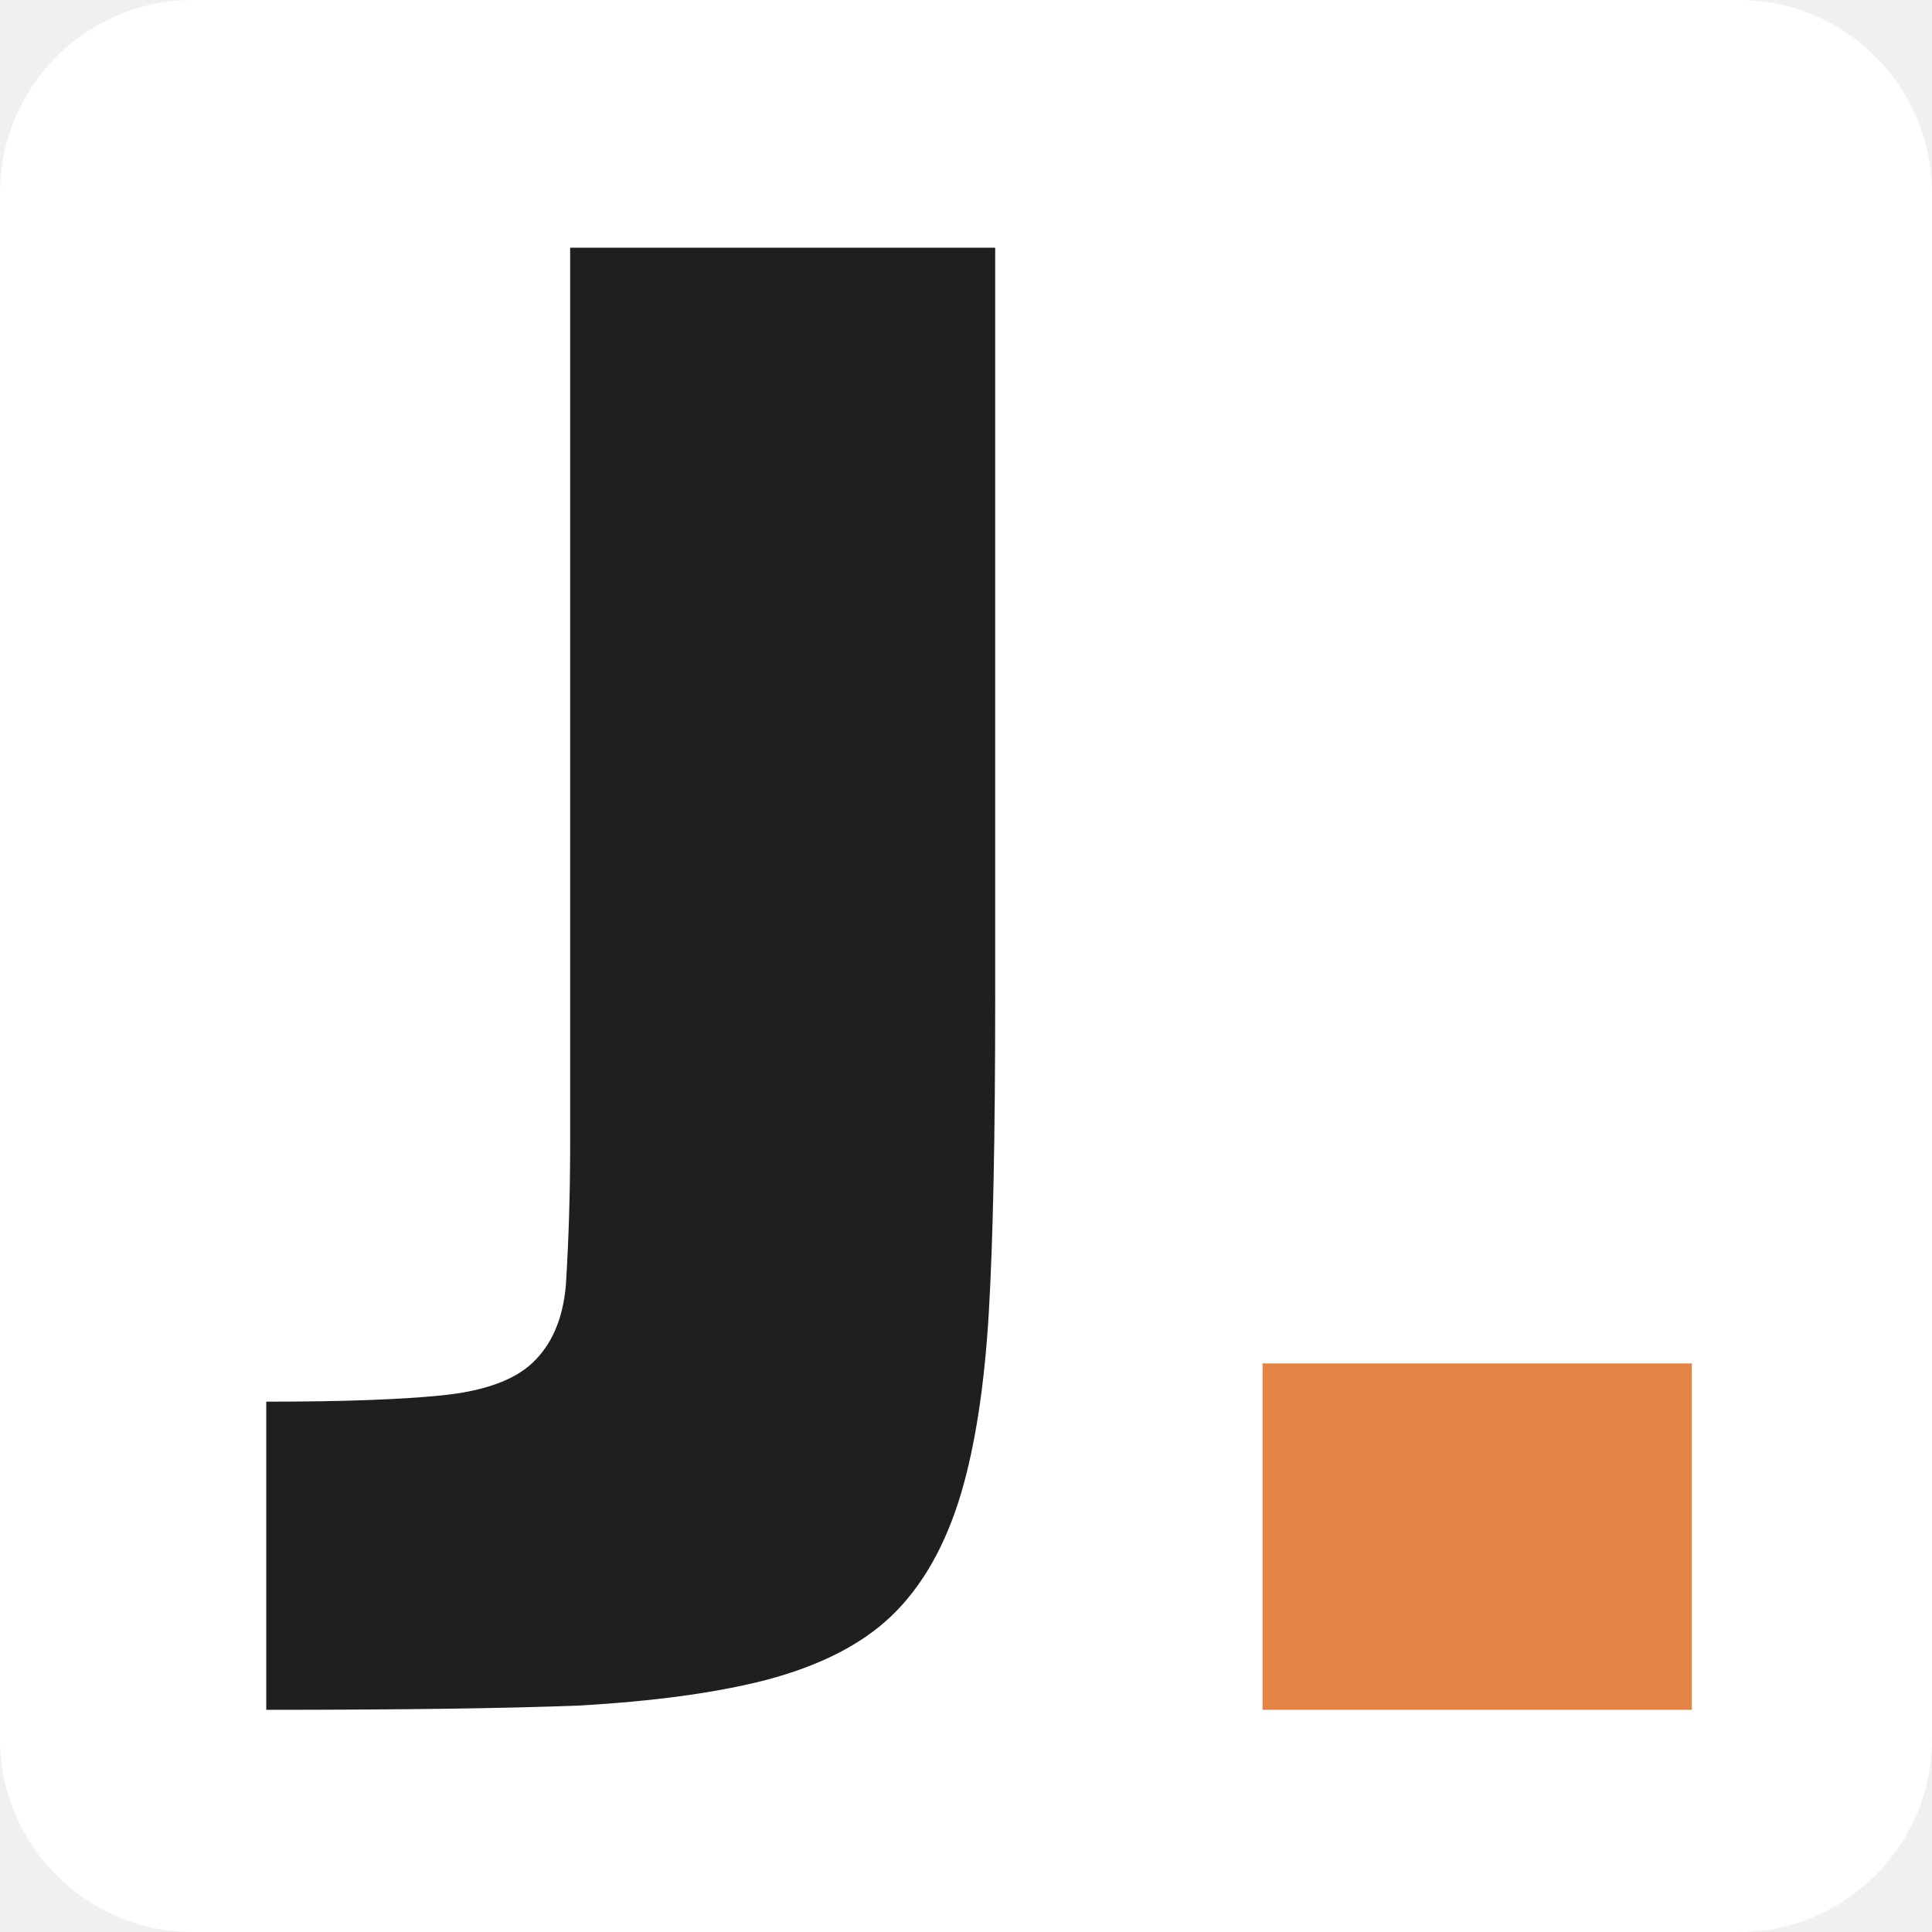
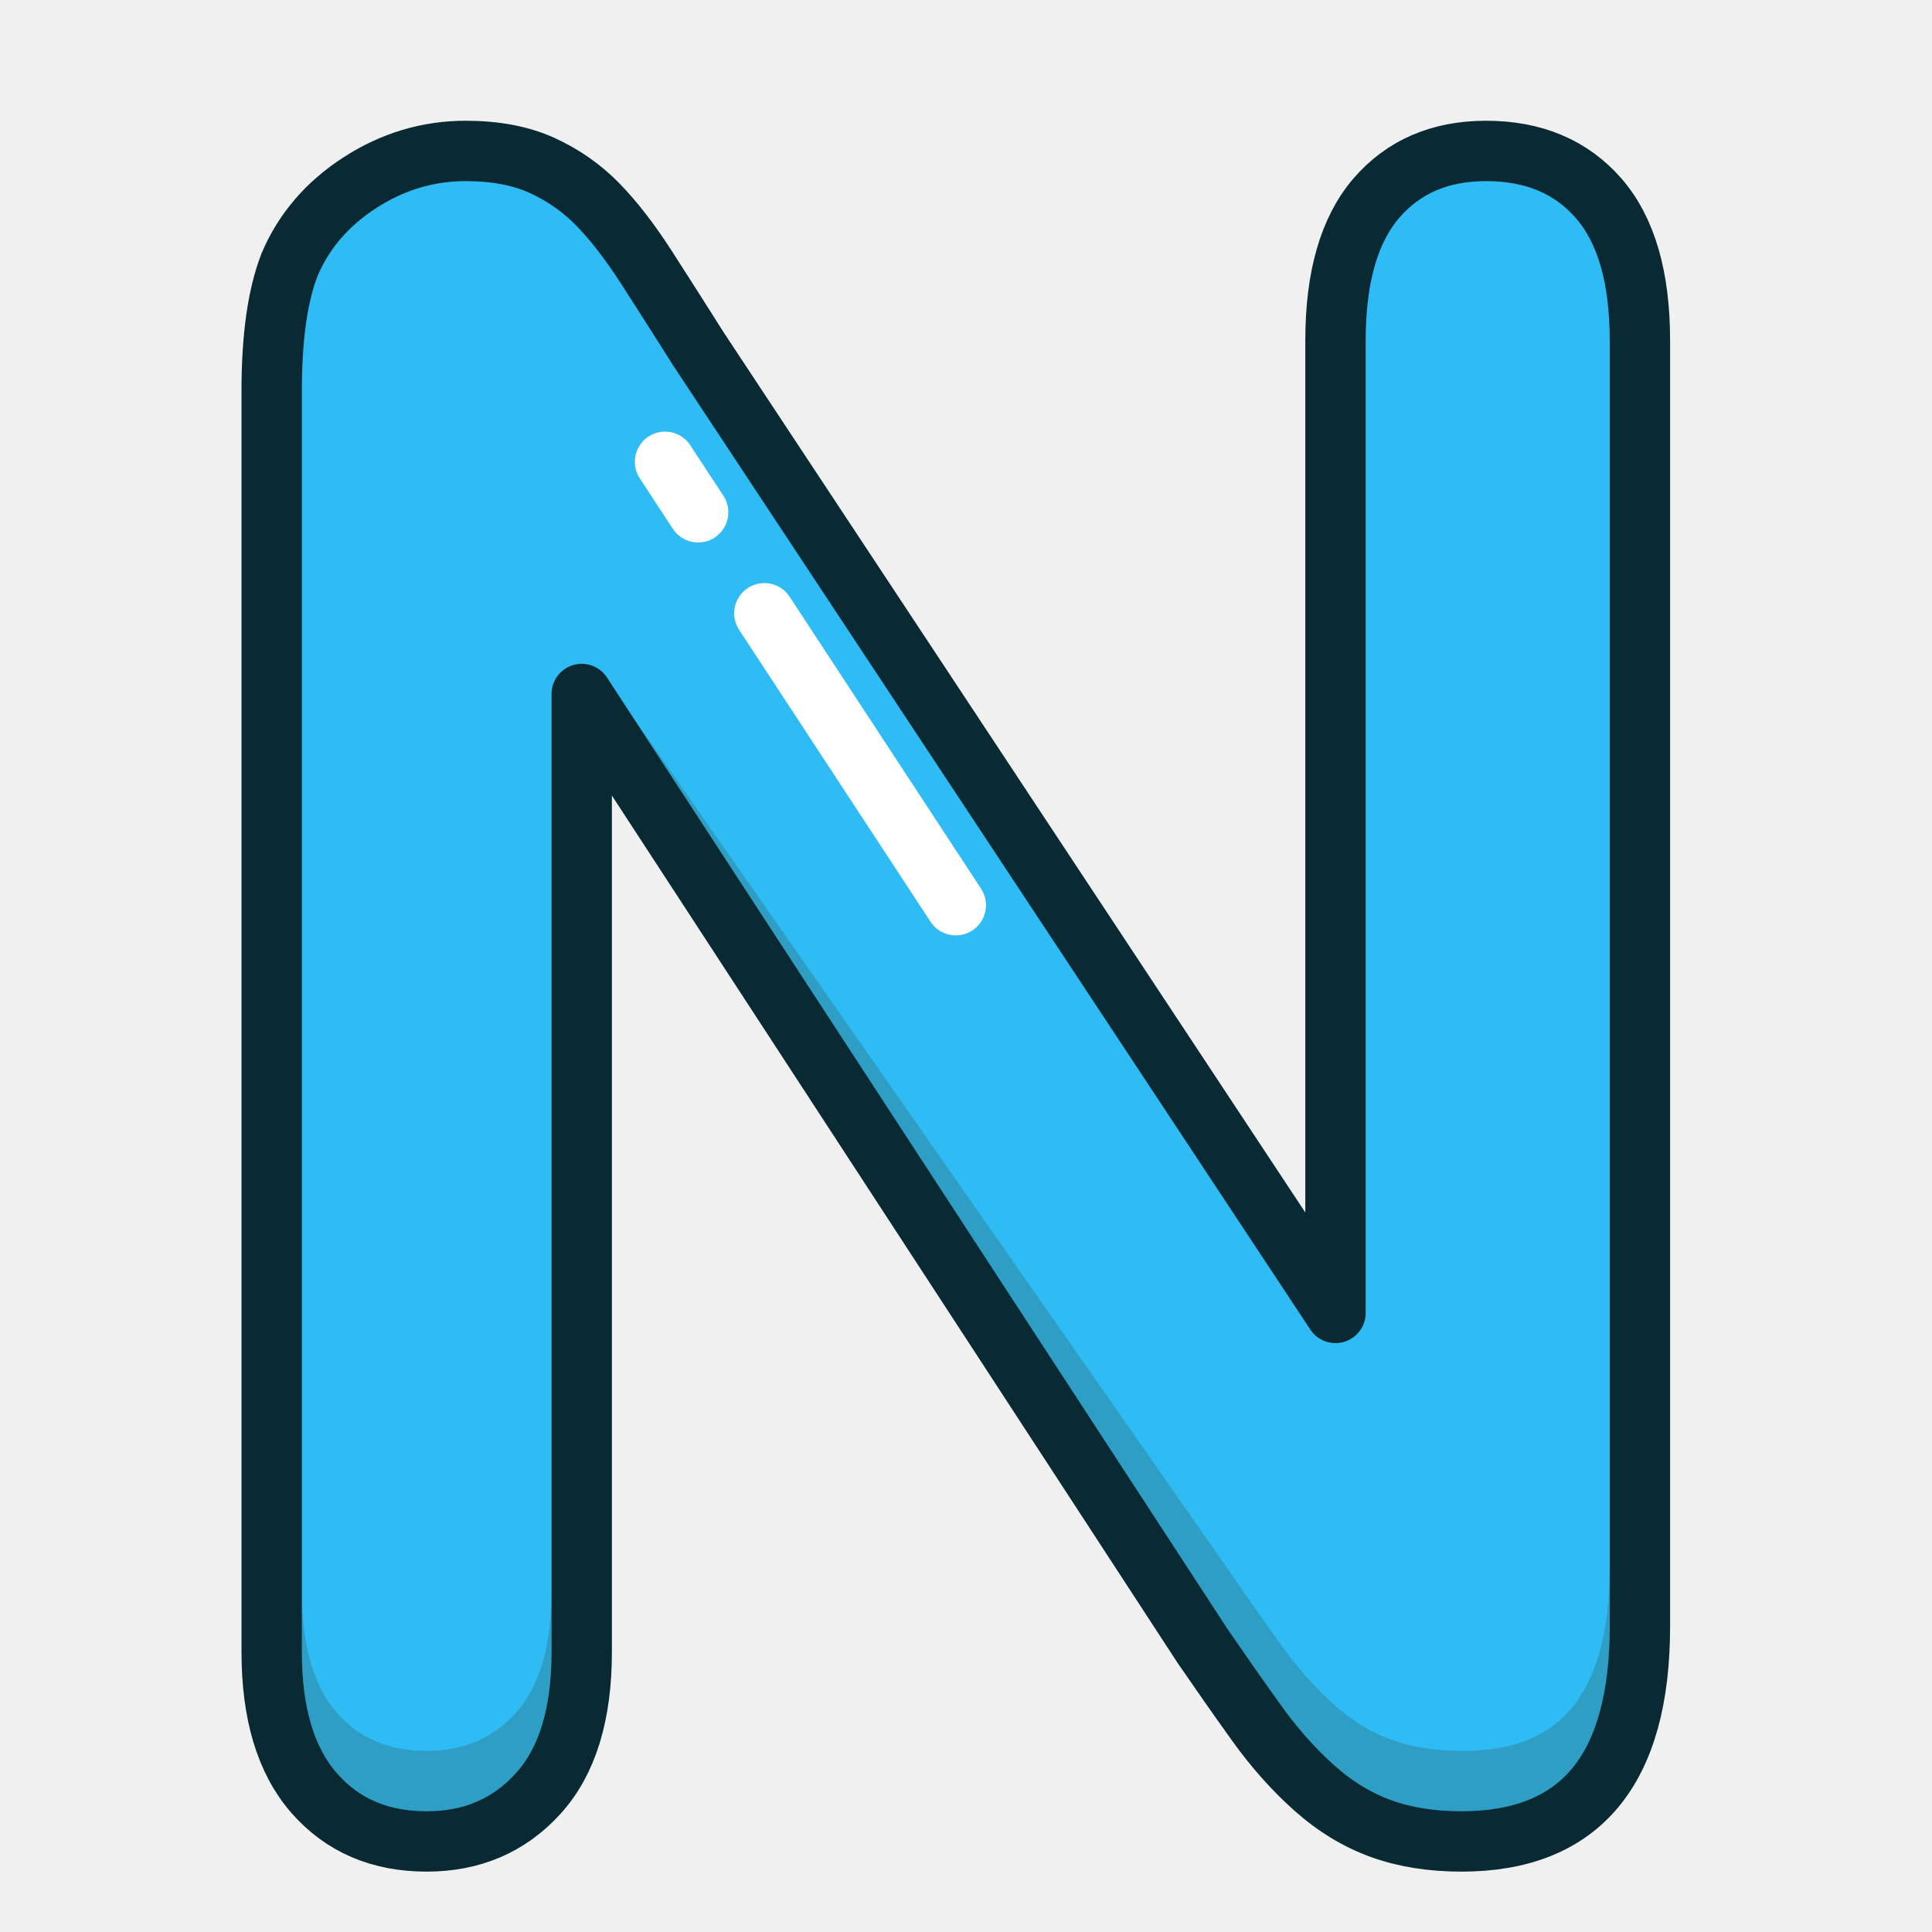
- <svg xmlns="http://www.w3.org/2000/svg" width="100" height="100" viewBox="0 0 100 100" fill="none">
-   <g clip-path="url(#clip0_71_50)">
-     <rect width="100" height="100" rx="10" fill="white" />
-     <path d="M13.781 72.55C17.741 72.55 20.784 72.44 22.911 72.22C25.037 72 26.577 71.45 27.531 70.57C28.557 69.617 29.144 68.26 29.291 66.5C29.437 64.153 29.511 61.733 29.511 59.24V12.82H51.511V51.76C51.511 58.8 51.401 64.19 51.181 67.93C50.961 71.67 50.484 74.787 49.751 77.28C48.944 79.993 47.734 82.12 46.121 83.66C44.581 85.127 42.417 86.227 39.631 86.96C37.064 87.62 33.837 88.06 29.951 88.28C26.137 88.427 20.747 88.5 13.781 88.5V72.55Z" fill="#1F1F1F" />
-     <path d="M65.349 70.57H87.569V88.5H65.349V70.57Z" fill="#E38445" />
+ <svg xmlns="http://www.w3.org/2000/svg" height="32px" version="1.1" viewBox="0 0 32 32" width="32px">
+   <defs />
+   <g fill="none" fill-rule="evenodd" id="Page-1" stroke="none" stroke-width="1">
+     <g id="letter-N">
+       <g id="Page-1" transform="translate(4, 2)">
+         <path d="M7.574,3.788 L18.12,19.746 L18.12,3.64 C18.12,2.594 18.345,1.809 18.794,1.285 C19.244,0.762 19.85,0.5 20.614,0.5 C21.402,0.5 22.023,0.762 22.479,1.285 C22.935,1.809 23.162,2.594 23.162,3.64 L23.162,24.936 C23.162,27.312 22.177,28.5 20.207,28.5 C19.715,28.5 19.271,28.43 18.877,28.288 C18.483,28.146 18.114,27.922 17.769,27.614 C17.424,27.306 17.104,26.946 16.809,26.533 C16.513,26.121 16.218,25.699 15.922,25.268 L5.635,9.495 L5.635,25.361 C5.635,26.395 5.395,27.177 4.914,27.706 C4.434,28.236 3.818,28.5 3.067,28.5 C2.292,28.5 1.67,28.233 1.202,27.697 C0.734,27.161 0.5,26.383 0.5,25.361 L0.5,4.471 C0.5,3.585 0.599,2.889 0.796,2.384 C1.03,1.83 1.417,1.378 1.959,1.027 C2.501,0.676 3.086,0.5 3.714,0.5 C4.206,0.5 4.628,0.58 4.979,0.74 C5.33,0.901 5.638,1.116 5.902,1.387 C6.167,1.658 6.438,2.009 6.715,2.44 C6.992,2.871 7.278,3.32 7.574,3.788" fill="#2FBBF4" id="Fill-1" />
+         <path d="M7.574,3.788 L18.12,19.746 L18.12,3.64 C18.12,2.594 18.345,1.809 18.794,1.285 C19.244,0.762 19.85,0.5 20.614,0.5 C21.402,0.5 22.023,0.762 22.479,1.285 C22.935,1.809 23.162,2.594 23.162,3.64 L23.162,24.936 C23.162,27.312 22.177,28.5 20.207,28.5 C19.715,28.5 19.271,28.43 18.877,28.288 C18.483,28.146 18.114,27.922 17.769,27.614 C17.424,27.306 17.104,26.946 16.809,26.533 C16.513,26.121 16.218,25.699 15.922,25.268 L5.635,9.495 L5.635,25.361 C5.635,26.395 5.395,27.177 4.914,27.706 C4.434,28.236 3.818,28.5 3.067,28.5 C2.292,28.5 1.67,28.233 1.202,27.697 C0.734,27.161 0.5,26.383 0.5,25.361 L0.5,4.471 C0.5,3.585 0.599,2.889 0.796,2.384 C1.03,1.83 1.417,1.378 1.959,1.027 C2.501,0.676 3.086,0.5 3.714,0.5 C4.206,0.5 4.628,0.58 4.979,0.74 C5.33,0.901 5.638,1.116 5.902,1.387 C6.167,1.658 6.438,2.009 6.715,2.44 C6.992,2.871 7.278,3.32 7.574,3.788 L7.574,3.788 Z" id="Stroke-3" stroke="#092933" stroke-linecap="round" stroke-linejoin="round" />
+         <path d="M3.067,27 C2.438,27 1.95,26.793 1.579,26.367 C1.194,25.929 1,25.254 1,24.36 L1,25.36 C1,26.254 1.194,26.929 1.579,27.367 C1.95,27.793 2.438,28 3.067,28 C3.675,28 4.16,27.794 4.545,27.369 C4.936,26.938 5.135,26.262 5.135,25.36 L5.135,24.36 C5.135,25.262 4.936,25.938 4.545,26.369 C4.16,26.794 3.675,27 3.067,27 M20.207,27 C19.776,27 19.384,26.938 19.047,26.816 C18.715,26.697 18.398,26.504 18.102,26.24 C17.79,25.961 17.491,25.625 17.215,25.241 C16.922,24.832 16.628,24.412 16.334,23.984 L6.492,9.892 L16.334,24.984 C16.628,25.412 16.922,25.832 17.215,26.241 C17.491,26.625 17.79,26.961 18.102,27.24 C18.398,27.504 18.715,27.697 19.047,27.816 C19.384,27.938 19.776,28 20.207,28 C21.261,28 22.663,27.683 22.663,24.936 L22.663,23.936 C22.663,26.683 21.261,27 20.207,27" fill="#332E09" id="Fill-5" opacity="0.204" />
+         <path d="M7.015,5.649 L11.831,12.993" id="Stroke-7" stroke="#FFFFFF" stroke-dasharray="1,2,6,2,3" stroke-linecap="round" stroke-linejoin="round" />
+       </g>
+     </g>
  </g>
-   <defs>
-     <clipPath id="clip0_71_50">
-       <rect width="100" height="100" rx="10" fill="white" />
-     </clipPath>
-   </defs>
</svg>
